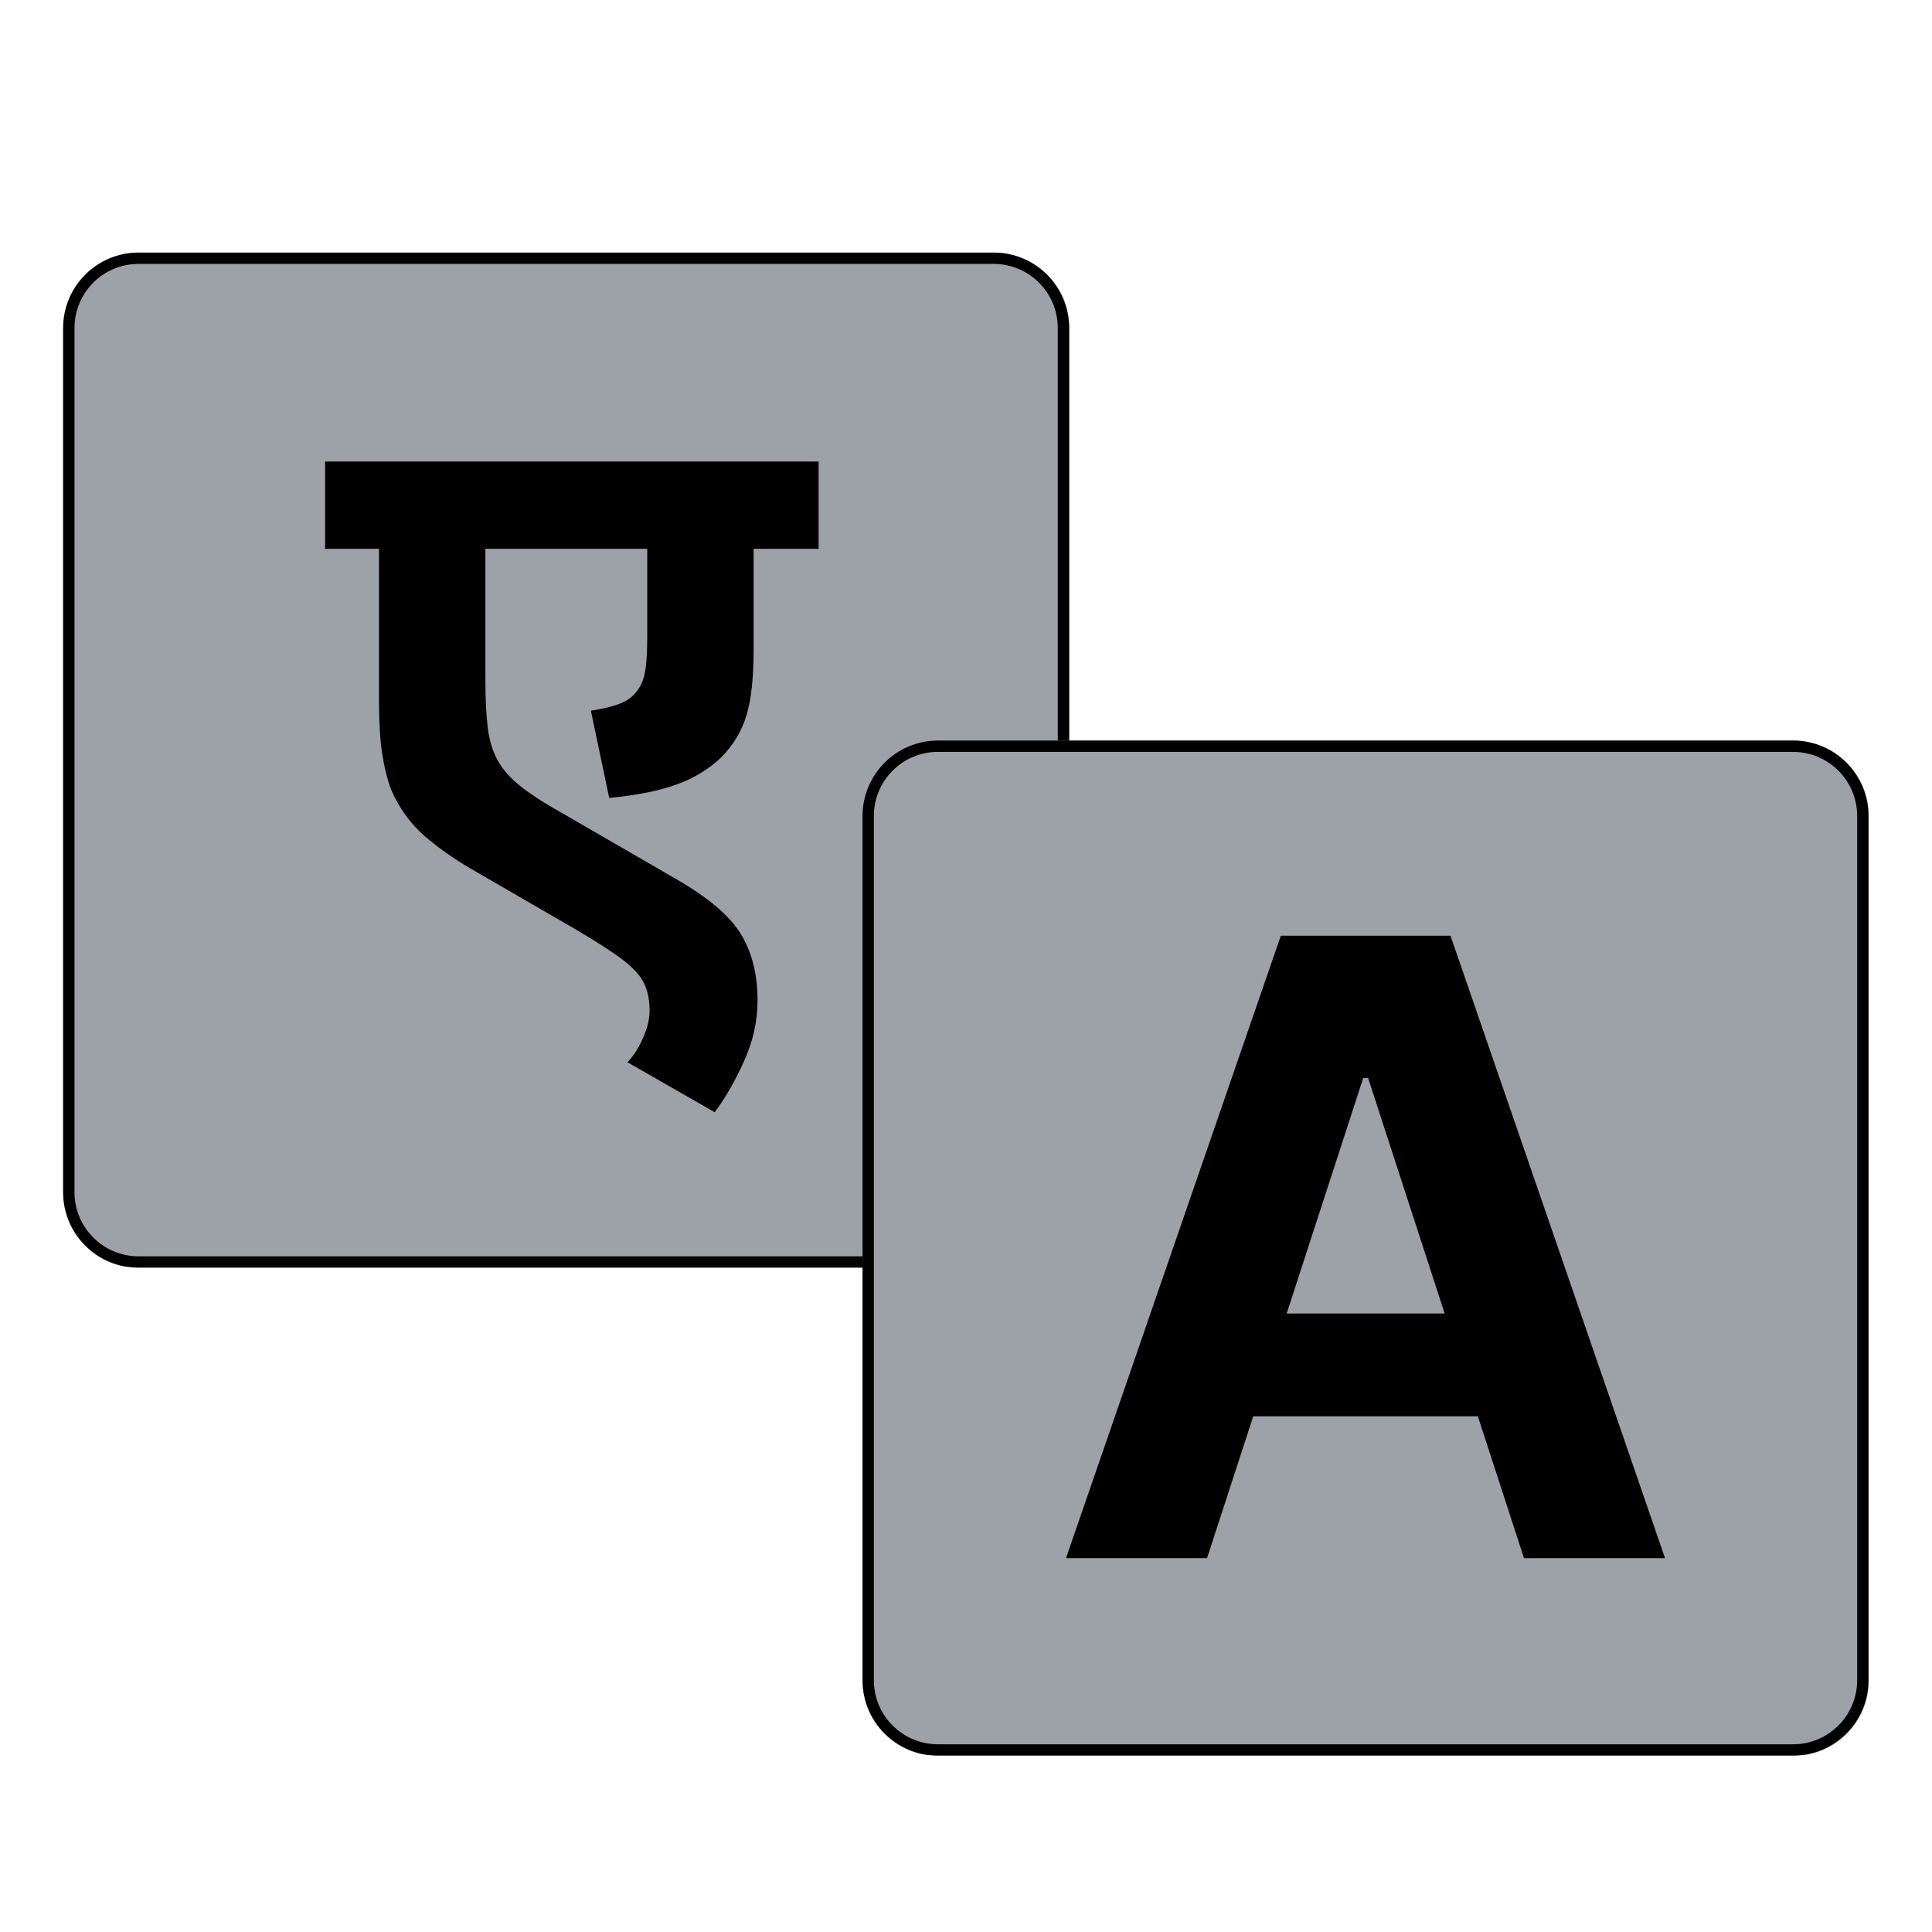
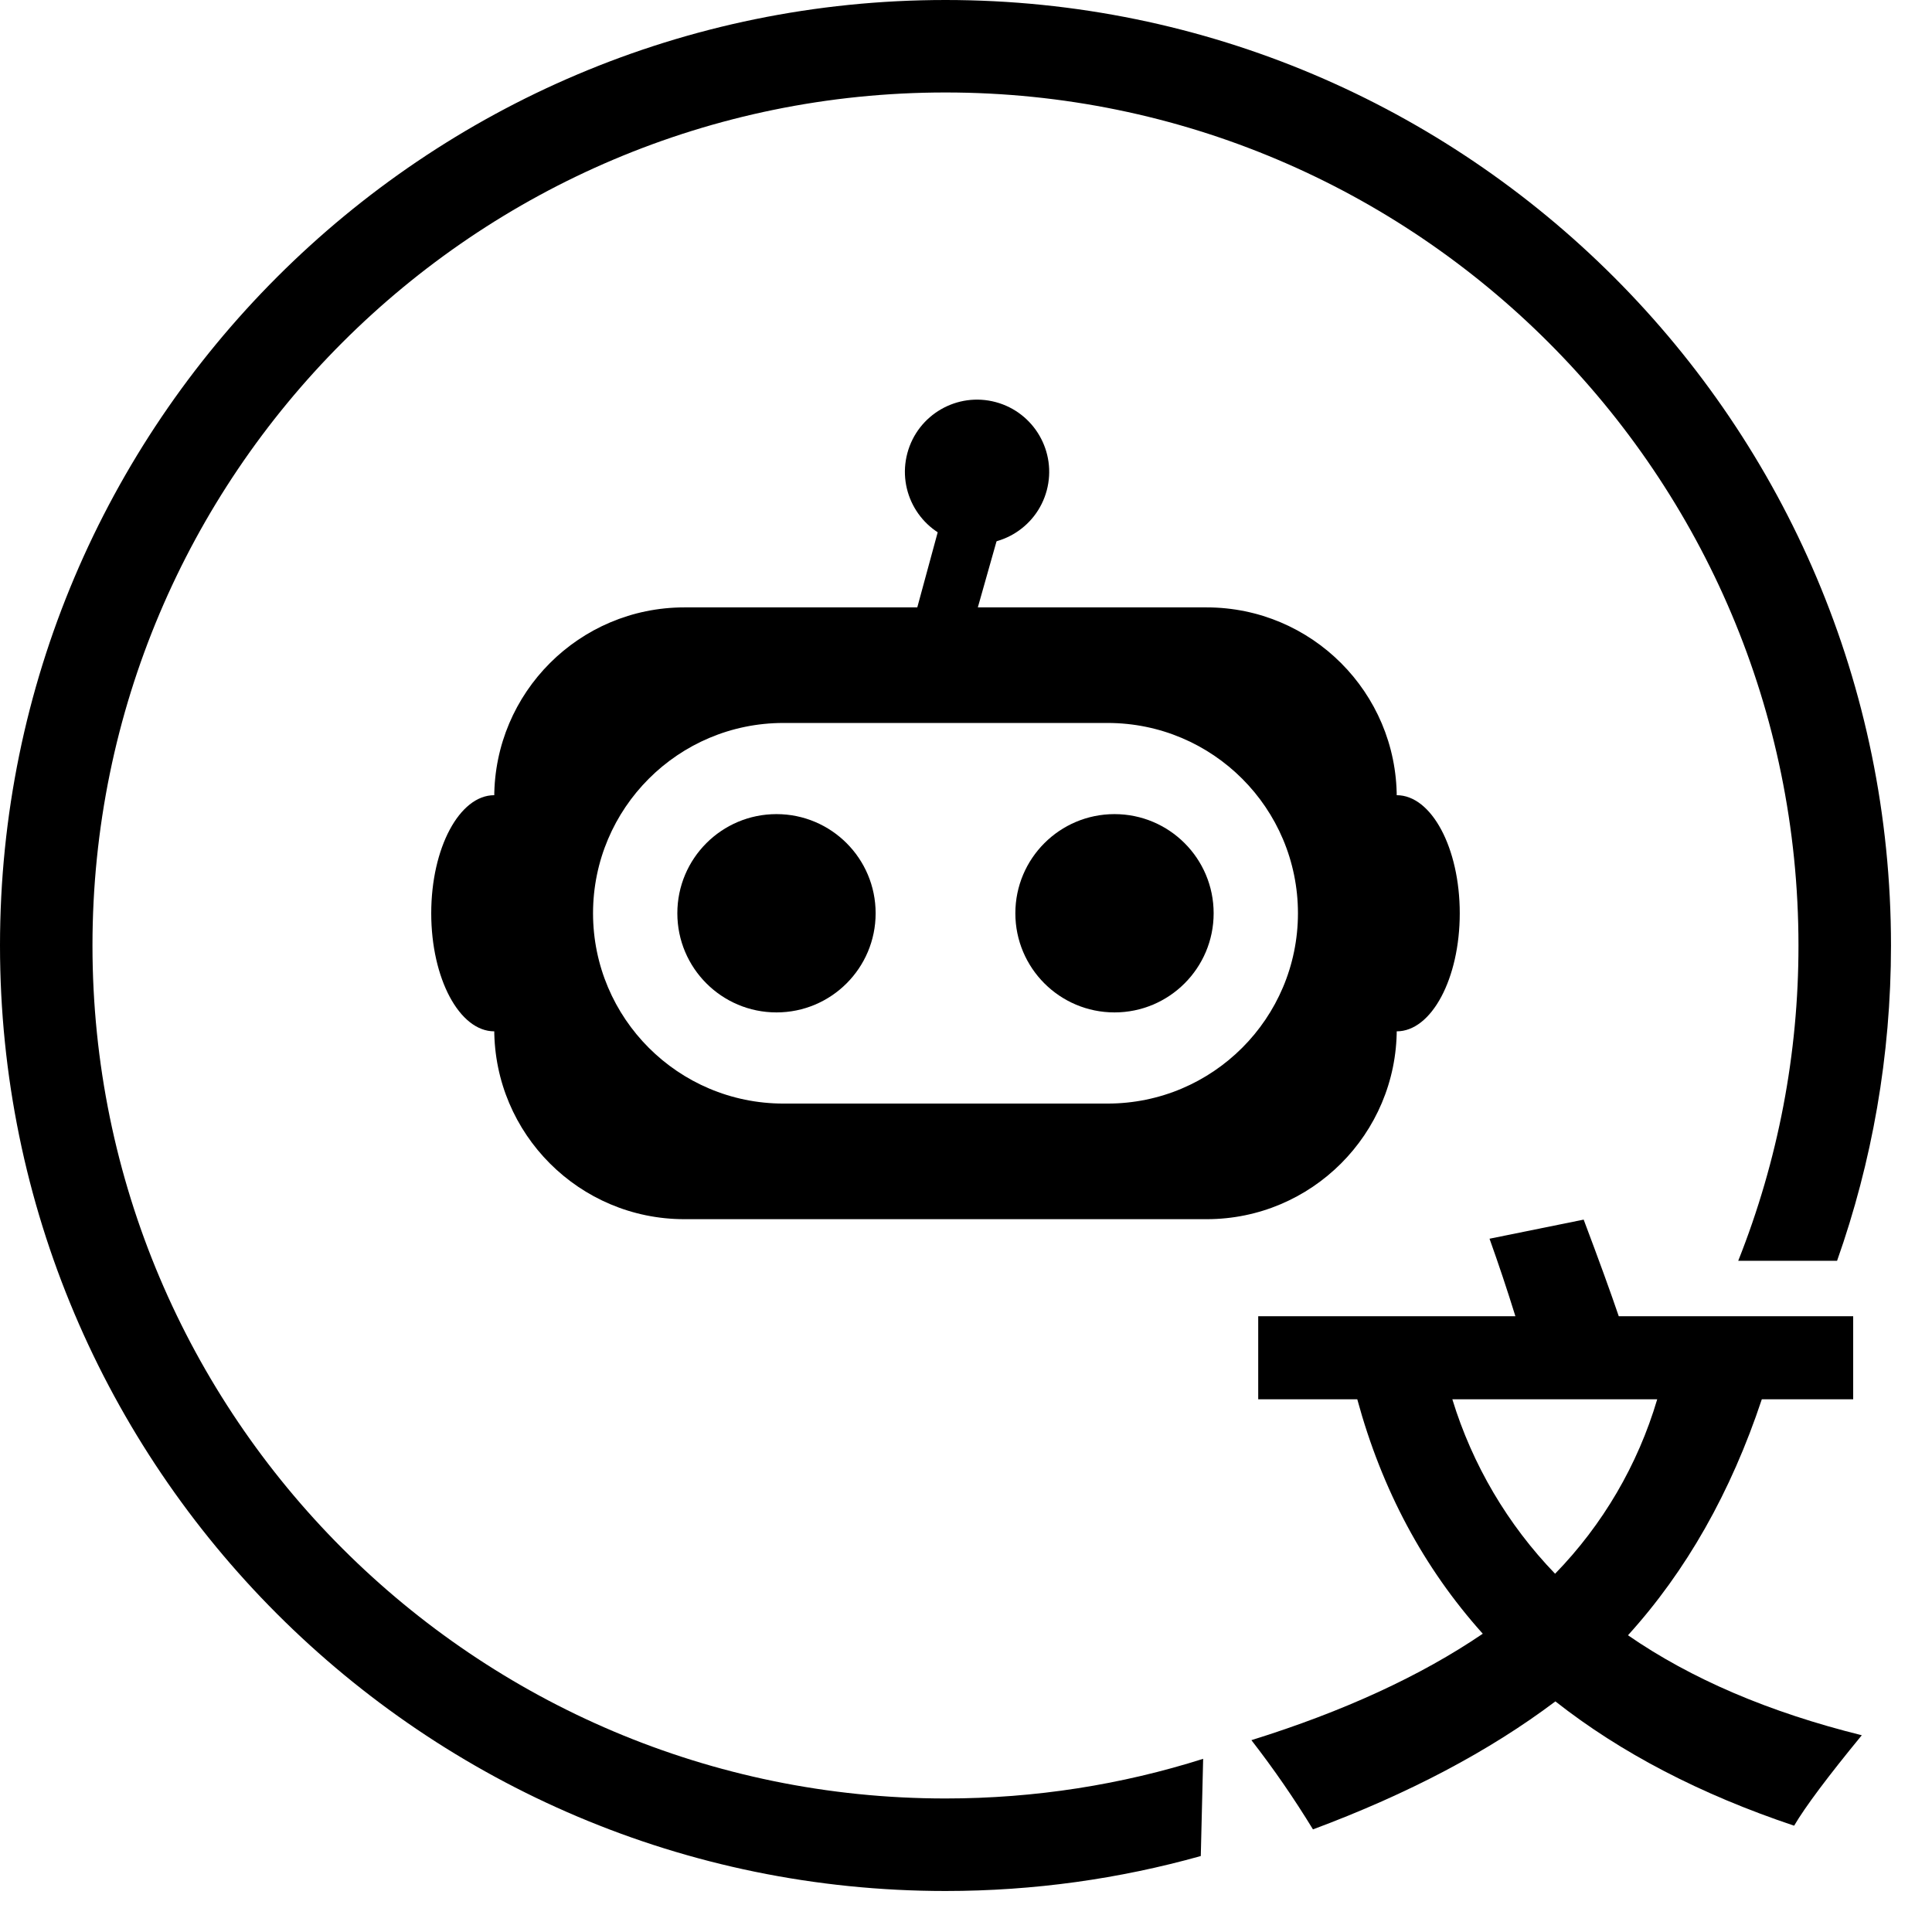
- <svg xmlns="http://www.w3.org/2000/svg" width="512" zoomAndPan="magnify" viewBox="0 0 384 384" height="512" preserveAspectRatio="xMidYMid meet" version="1.2">
-   <defs>
-     <clipPath id="4c6671d8b9">
-       <path d="M 12.551 50.203 L 212.566 50.203 L 212.566 252 L 12.551 252 Z M 12.551 50.203 " />
-     </clipPath>
-     <clipPath id="03fbc4235e">
-       <path d="M 27.551 50.203 L 197.566 50.203 C 205.852 50.203 212.566 56.918 212.566 65.203 L 212.566 237.035 C 212.566 245.32 205.852 252.035 197.566 252.035 L 27.551 252.035 C 19.266 252.035 12.551 245.32 12.551 237.035 L 12.551 65.203 C 12.551 56.918 19.266 50.203 27.551 50.203 Z M 27.551 50.203 " />
-     </clipPath>
-     <clipPath id="e96f70766c">
-       <path d="M 12.555 50.203 L 212.559 50.203 L 212.559 251.953 L 12.555 251.953 Z M 12.555 50.203 " />
-     </clipPath>
-     <clipPath id="82c618709e">
-       <path d="M 27.547 50.203 L 197.496 50.203 C 205.777 50.203 212.492 56.914 212.492 65.195 L 212.492 236.957 C 212.492 245.238 205.777 251.953 197.496 251.953 L 27.547 251.953 C 19.266 251.953 12.555 245.238 12.555 236.957 L 12.555 65.195 C 12.555 56.914 19.266 50.203 27.547 50.203 Z M 27.547 50.203 " />
-     </clipPath>
-     <clipPath id="362d183367">
-       <path d="M 171.434 147.191 L 371.449 147.191 L 371.449 349 L 171.434 349 Z M 171.434 147.191 " />
-     </clipPath>
-     <clipPath id="0381bd0dba">
-       <path d="M 186.434 147.191 L 356.449 147.191 C 364.734 147.191 371.449 153.91 371.449 162.191 L 371.449 334.023 C 371.449 342.309 364.734 349.023 356.449 349.023 L 186.434 349.023 C 178.148 349.023 171.434 342.309 171.434 334.023 L 171.434 162.191 C 171.434 153.91 178.148 147.191 186.434 147.191 Z M 186.434 147.191 " />
-     </clipPath>
-     <clipPath id="55bceac4c6">
-       <path d="M 171.438 147.191 L 371.438 147.191 L 371.438 348.941 L 171.438 348.941 Z M 171.438 147.191 " />
-     </clipPath>
-     <clipPath id="98b4fda48c">
-       <path d="M 186.43 147.191 L 356.379 147.191 C 364.66 147.191 371.375 153.906 371.375 162.188 L 371.375 333.949 C 371.375 342.23 364.66 348.941 356.379 348.941 L 186.43 348.941 C 178.148 348.941 171.438 342.23 171.438 333.949 L 171.438 162.188 C 171.438 153.906 178.148 147.191 186.43 147.191 Z M 186.43 147.191 " />
-     </clipPath>
-   </defs>
-   <g id="61b9fae4ab">
-     <g clip-rule="nonzero" clip-path="url(#4c6671d8b9)">
-       <g clip-rule="nonzero" clip-path="url(#03fbc4235e)">
-         <path style=" stroke:none;fill-rule:nonzero;fill:#9ca2a7;fill-opacity:1;" d="M 12.551 50.203 L 212.566 50.203 L 212.566 251.785 L 12.551 251.785 Z M 12.551 50.203 " />
-       </g>
-     </g>
-     <g clip-rule="nonzero" clip-path="url(#e96f70766c)">
-       <g clip-rule="nonzero" clip-path="url(#82c618709e)">
-         <path style="fill:none;stroke-width:6;stroke-linecap:butt;stroke-linejoin:miter;stroke:#000000;stroke-opacity:1;stroke-miterlimit:4;" d="M 19.998 0.001 L 246.676 0.001 C 257.722 0.001 266.678 8.952 266.678 19.997 L 266.678 249.093 C 266.678 260.138 257.722 269.094 246.676 269.094 L 19.998 269.094 C 8.953 269.094 0.002 260.138 0.002 249.093 L 0.002 19.997 C 0.002 8.952 8.953 0.001 19.998 0.001 Z M 19.998 0.001 " transform="matrix(0.749739,0,0,0.749739,12.55331,50.2026)" />
-       </g>
-     </g>
-     <g clip-rule="nonzero" clip-path="url(#362d183367)">
-       <g clip-rule="nonzero" clip-path="url(#0381bd0dba)">
-         <path style=" stroke:none;fill-rule:nonzero;fill:#9ca2a7;fill-opacity:1;" d="M 171.434 147.191 L 371.449 147.191 L 371.449 348.773 L 171.434 348.773 Z M 171.434 147.191 " />
-       </g>
-     </g>
-     <g clip-rule="nonzero" clip-path="url(#55bceac4c6)">
-       <g clip-rule="nonzero" clip-path="url(#98b4fda48c)">
-         <path style="fill:none;stroke-width:6;stroke-linecap:butt;stroke-linejoin:miter;stroke:#000000;stroke-opacity:1;stroke-miterlimit:4;" d="M 19.999 -0.002 L 246.677 -0.002 C 257.722 -0.002 266.679 8.955 266.679 20 L 266.679 249.096 C 266.679 260.141 257.722 269.092 246.677 269.092 L 19.999 269.092 C 8.953 269.092 0.002 260.141 0.002 249.096 L 0.002 20 C 0.002 8.955 8.953 -0.002 19.999 -0.002 Z M 19.999 -0.002 " transform="matrix(0.749739,0,0,0.749739,171.4357,147.1926)" />
-       </g>
-     </g>
-     <g style="fill:#000000;fill-opacity:1;">
-       <g transform="translate(64.61297, 189.8267)">
-         <path style="stroke:none" d="M 98.094 -80.75 L 85.172 -80.75 L 85.172 -60.562 C 85.172 -55.094 84.695 -50.781 83.75 -47.625 C 82.801 -44.477 81.117 -41.691 78.703 -39.266 C 76.285 -36.953 73.344 -35.164 69.875 -33.906 C 66.406 -32.645 61.938 -31.754 56.469 -31.234 L 52.828 -48.578 C 57.035 -49.211 59.77 -50.16 61.031 -51.422 C 62.188 -52.473 62.973 -53.785 63.391 -55.359 C 63.816 -56.93 64.031 -59.562 64.031 -63.25 L 64.031 -80.75 L 31.859 -80.75 L 31.859 -55.047 C 31.859 -51.047 32.016 -47.758 32.328 -45.188 C 32.648 -42.613 33.332 -40.406 34.375 -38.562 C 35.426 -36.719 37.004 -34.977 39.109 -33.344 C 41.211 -31.719 44.051 -29.91 47.625 -27.922 L 69.719 -15.141 C 76.125 -11.461 80.43 -7.805 82.641 -4.172 C 84.848 -0.547 85.953 3.836 85.953 8.984 C 85.953 13.191 85.031 17.289 83.188 21.281 C 81.352 25.281 79.438 28.598 77.438 31.234 L 60.094 21.297 C 61.25 20.141 62.27 18.562 63.156 16.562 C 64.051 14.562 64.5 12.723 64.5 11.047 C 64.5 8.941 64.129 7.125 63.391 5.594 C 62.66 4.07 61.219 2.492 59.062 0.859 C 56.906 -0.766 53.672 -2.836 49.359 -5.359 L 30.281 -16.406 C 26.176 -18.719 22.676 -21.133 19.781 -23.656 C 16.895 -26.176 14.664 -29.281 13.094 -32.969 C 12.352 -34.957 11.77 -37.316 11.344 -40.047 C 10.926 -42.785 10.719 -46.363 10.719 -50.781 L 10.719 -80.75 L 0 -80.75 L 0 -98.094 L 98.094 -98.094 Z M 98.094 -80.75 " />
-       </g>
-     </g>
-     <g style="fill:#000000;fill-opacity:1;">
-       <g transform="translate(207.8284, 309.6962)">
-         <path style="stroke:none" d="M 32.078 0 L 4.047 0 L 46.75 -123.719 L 80.469 -123.719 L 123.109 0 L 95.078 0 L 85.906 -28.203 L 41.266 -28.203 Z M 47.906 -48.625 L 79.312 -48.625 L 64.094 -95.438 L 63.125 -95.438 Z M 47.906 -48.625 " />
-       </g>
-     </g>
-   </g>
+ <svg xmlns="http://www.w3.org/2000/svg" xml:space="preserve" style="fill-rule:evenodd;clip-rule:evenodd;stroke-linejoin:round;stroke-miterlimit:2" viewBox="0 0 44 44">
+   <path d="M31.81 18.162v5.274c0 2.39-1.94 4.33-4.329 4.33H15.585a4.33 4.33 0 0 1-4.329-4.33v-5.274a4.33 4.33 0 0 1 4.329-4.329h11.896a4.33 4.33 0 0 1 4.329 4.329m-2.25 2.637a4.336 4.336 0 0 0-4.334-4.334H17.84a4.336 4.336 0 0 0-4.334 4.334 4.336 4.336 0 0 0 4.334 4.334h7.386a4.336 4.336 0 0 0 4.334-4.334" />
+   <ellipse cx="11.256" cy="20.799" rx="1.435" ry="2.689" />
+   <ellipse cx="31.81" cy="20.799" rx="1.435" ry="2.689" />
+   <circle cx="17.684" cy="20.799" r="2.258" />
+   <circle cx="25.382" cy="20.799" r="2.258" />
+   <path d="m21.854 10.289-1.402 5.157 1.366-.018 1.414-4.996z" />
+   <path d="M22.678 9.158a1.644 1.644 0 0 1 1.161 2.011 1.643 1.643 0 1 1-1.161-2.011" />
+   <path d="M27.347 42.27c-1.85.519-3.8.796-5.814.796C9.649 43.066 0 33.417 0 21.533S9.649 0 21.533 0s21.533 9.649 21.533 21.533c0 2.517-.433 4.934-1.228 7.181h-2.251a19.4 19.4 0 0 0 1.372-7.181c0-10.722-8.704-19.427-19.426-19.427S2.106 10.811 2.106 21.533s8.705 19.426 19.427 19.426c2.045 0 4.016-.316 5.868-.903z" />
+   <path d="M28.655 29.976h5.857a43 43 0 0 0-.589-1.765l2.144-.435q.526 1.395.799 2.2h5.339v1.892h-2.081q-1.058 3.181-3.048 5.374 2.159 1.492 5.325 2.277-1.163 1.416-1.541 2.06-3.202-1.072-5.437-2.831-2.25 1.696-5.521 2.915a22 22 0 0 0-1.402-2.032q3.147-.981 5.269-2.424-2.018-2.249-2.858-5.339h-2.256zm9.087 1.892h-4.666a9.9 9.9 0 0 0 2.34 3.973 9.6 9.6 0 0 0 2.326-3.973" style="fill-rule:nonzero" />
</svg>
